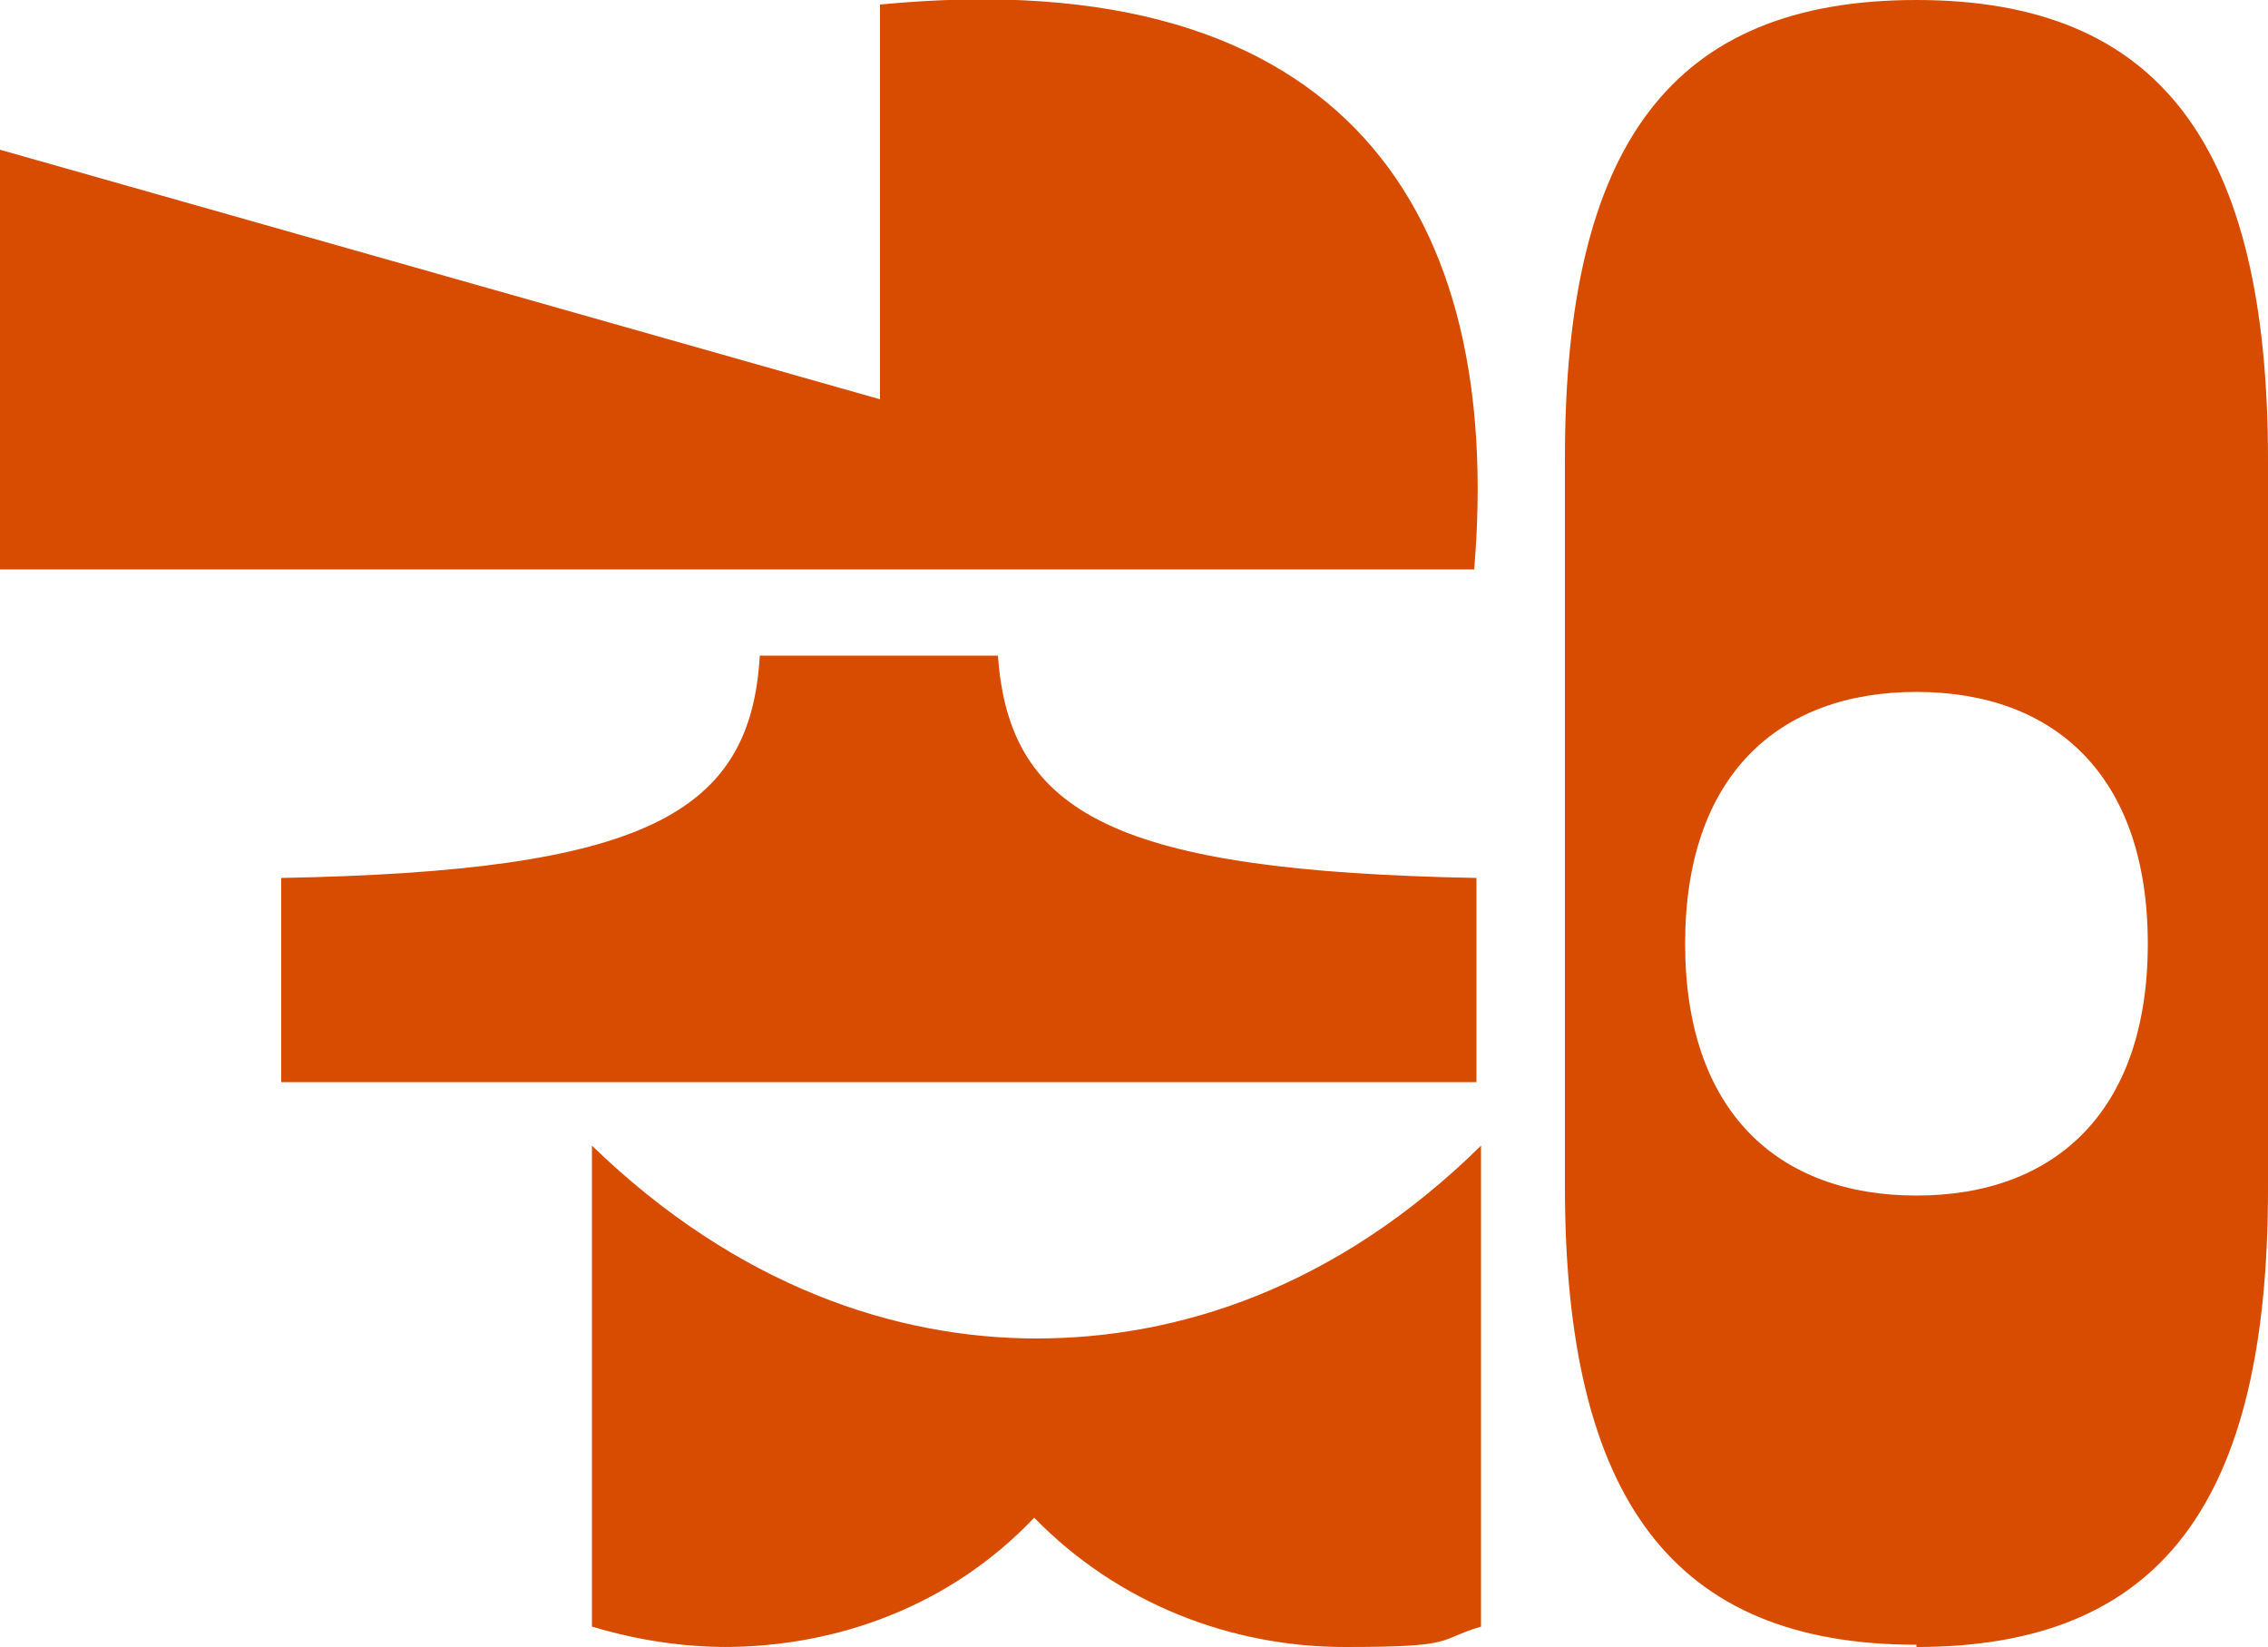
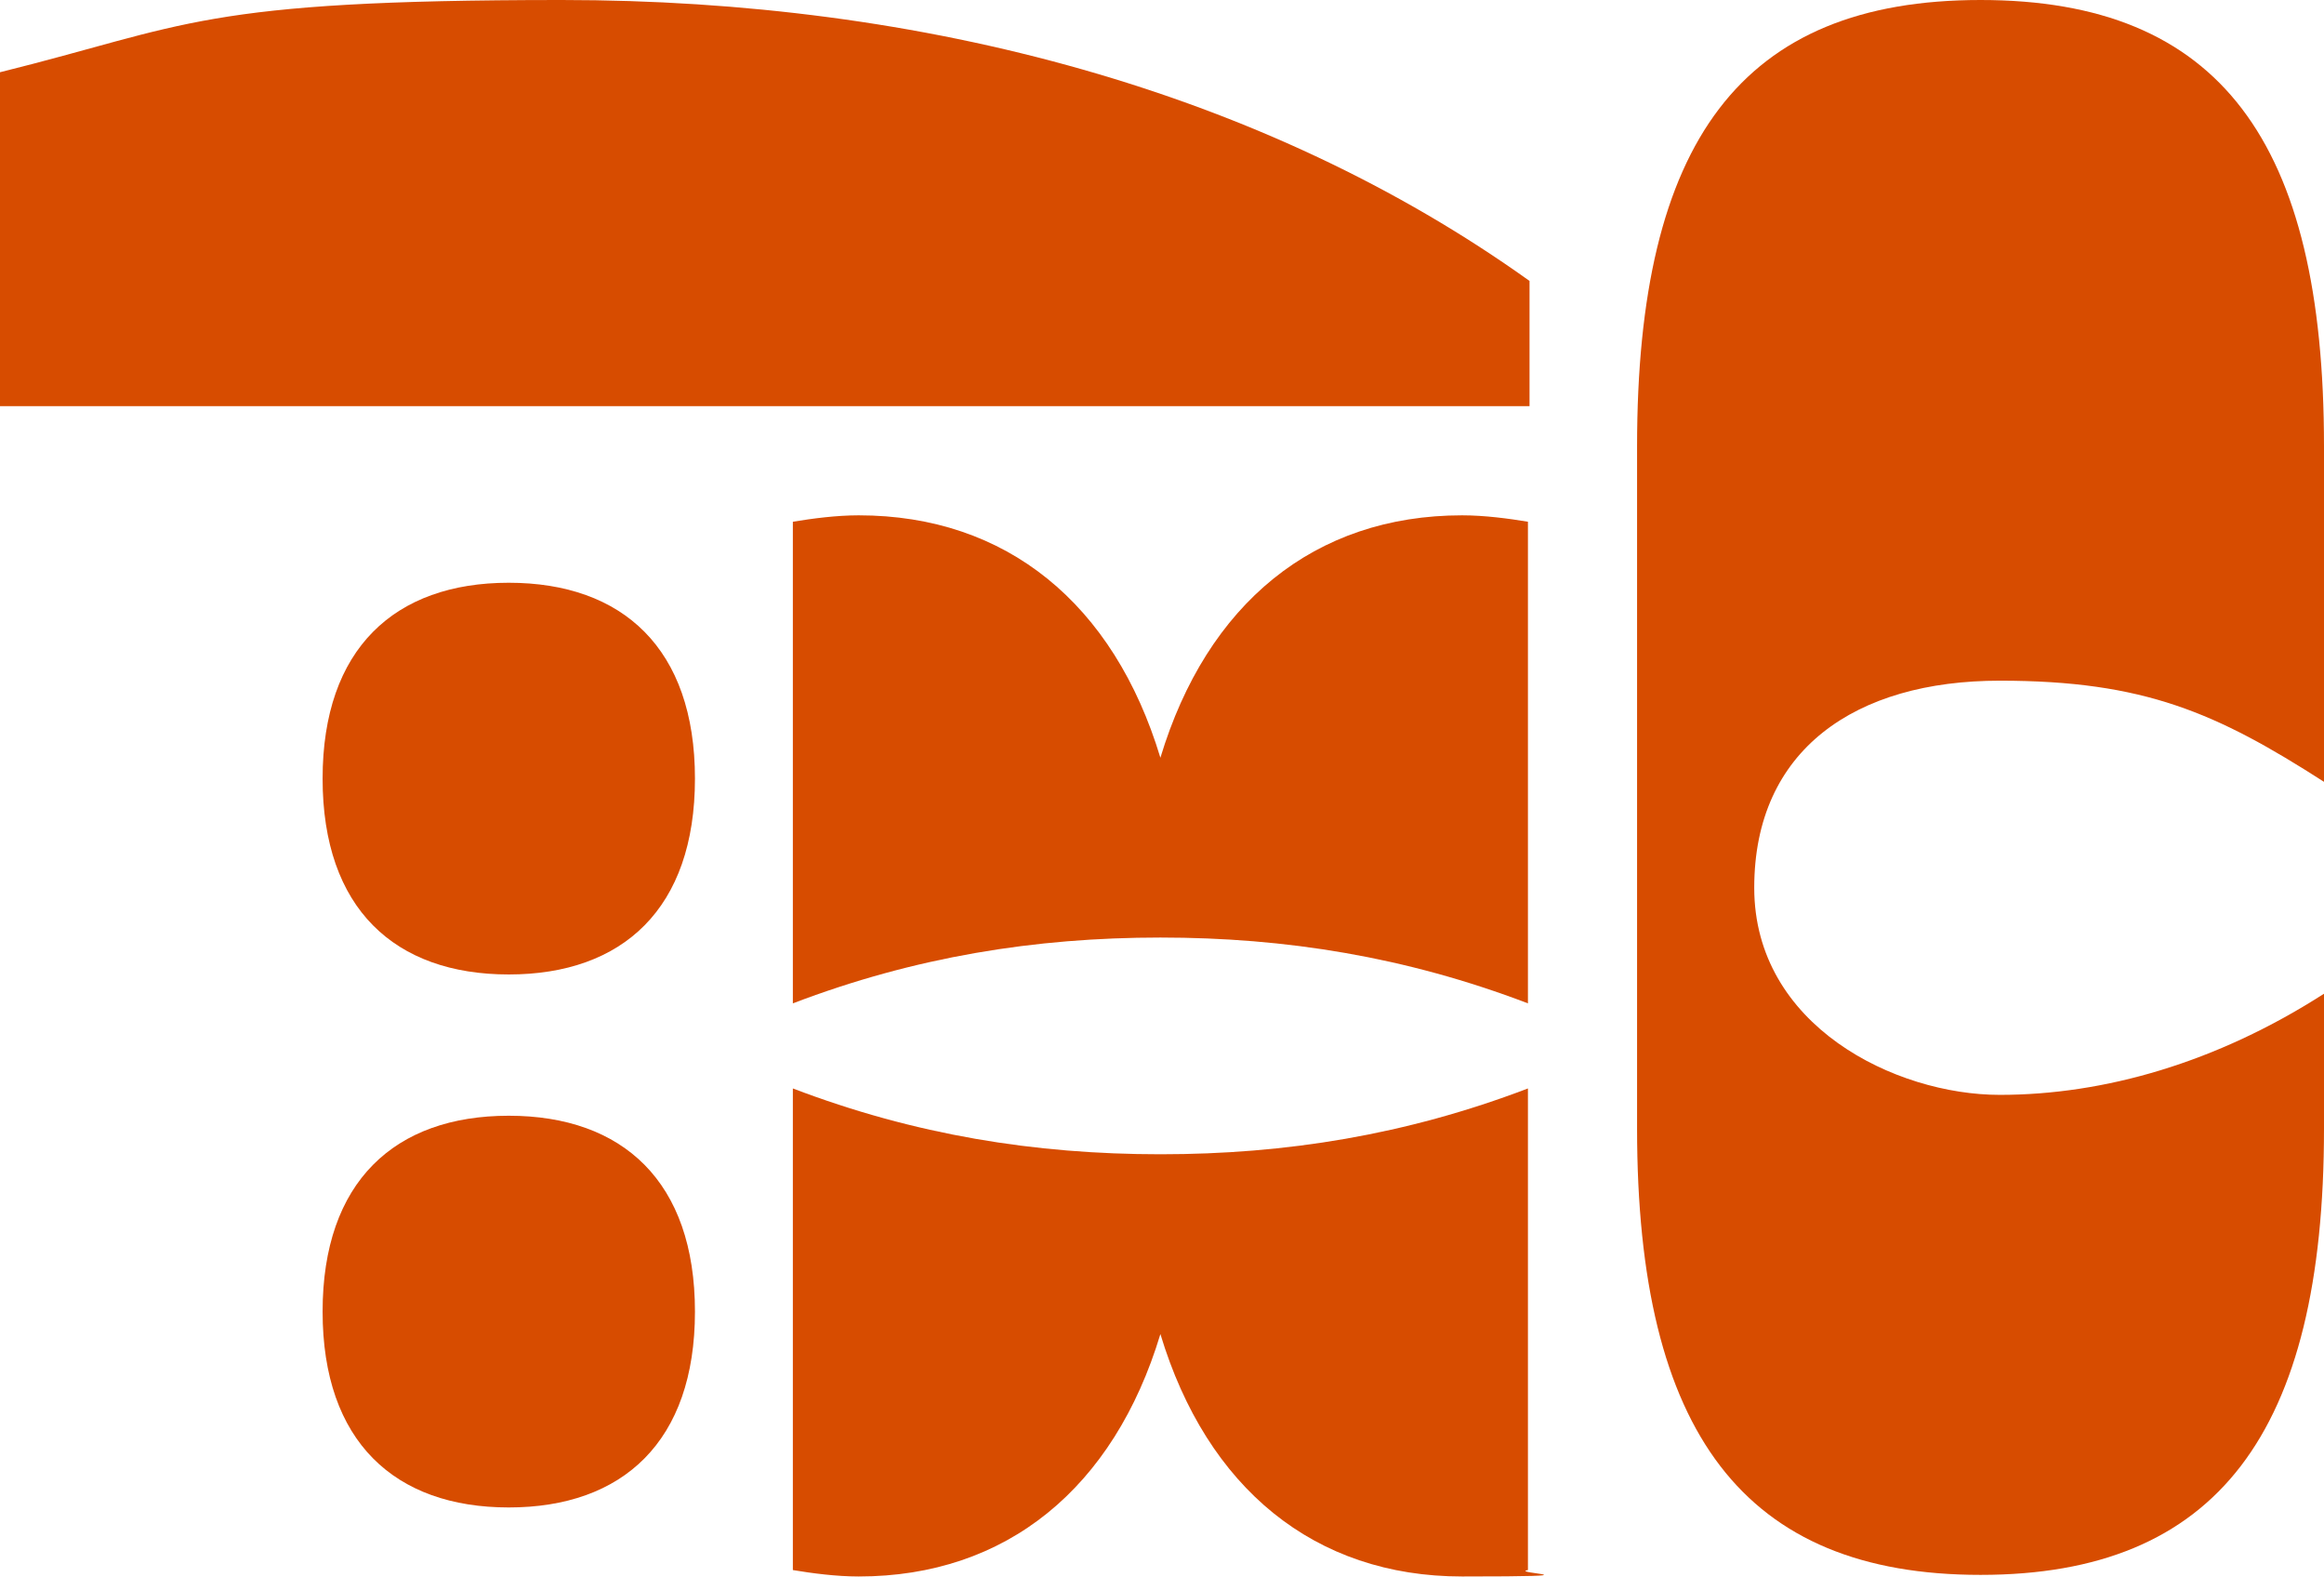
- <svg xmlns="http://www.w3.org/2000/svg" id="Layer_1" version="1.1" viewBox="0 0 100 72.6">
+ <svg xmlns="http://www.w3.org/2000/svg" id="Layer_1" version="1.1" viewBox="0 0 144.8 98.2">
  <defs>
    <style>
      .st0 {
        fill: #d74c00;
      }
    </style>
  </defs>
-   <path class="st0" d="M84.5,52.7c-6.1,0-10.2-3.7-10.2-11.1s4.1-11.1,10.2-11.1,10.2,3.7,10.2,11.1-4.1,11.1-10.2,11.1ZM0,25.1h65C66.3,9.6,59.5-1.8,38.8.2v17.4L0,6.6v18.5ZM12.5,47.7h52.6v-9c-15.9-.3-20.6-2.8-21.1-9.8h-10.5c-.4,7-5.1,9.5-21.1,9.8v9ZM31.9,72.6c5,0,10-1.8,13.7-5.7,3.7,3.8,8.7,5.7,13.7,5.7s4-.3,6-.9v-21.2c-6.4,6.3-13.4,8.5-19.6,8.5s-13.2-2.3-19.6-8.5v21.2c2,.6,4,.9,6,.9ZM84.5,72.6c10.8,0,15.5-6.4,15.5-20.2V20.3C100,6.5,95.3,0,84.5,0s-15.5,6.4-15.5,20.2v32.1c0,13.8,4.8,20.2,15.5,20.2Z" />
+   <path class="st0" d="M53.5,98.2c9.2,0,15.9-5.5,18.8-15.1,2.9,9.6,9.6,15.1,18.8,15.1s2.9-.2,4.1-.4v-30c-7.6,2.9-15.1,4.1-22.9,4.1s-15.3-1.2-22.9-4.1v30c1.2.2,2.7.4,4.1.4Z" />
+   <path class="st0" d="M144.8,48.6v-20.8C144.8,8.8,138.3,0,123.4,0s-21.4,8.8-21.4,27.8v42.5c0,19,6.7,27.8,21.4,27.8s21.4-8.8,21.4-27.8v-8.4c-6.7,4.3-13.7,6.3-20.2,6.3s-15.3-4.3-15.3-12.9,6.3-12.9,15.3-12.9,13.5,2,20.2,6.3Z" />
+   <path class="st0" d="M53.5,32.1c-1.4,0-2.9.2-4.1.4v30c7.6-2.9,15.1-4.1,22.9-4.1s15.3,1.2,22.9,4.1v-30c-1.2-.2-2.7-.4-4.1-.4-9.2,0-15.9,5.5-18.8,15.1-2.9-9.6-9.6-15.1-18.8-15.1Z" />
+   <path class="st0" d="M0,25.3h95.3v-7.8C78.8,5.7,57.6,0,35,0S11.7,1.6,0,4.5v20.8Z" />
+   <path class="st0" d="M31.7,60.7c7.1,0,11.6-4.1,11.6-12.2s-4.5-12.2-11.6-12.2-11.6,4.1-11.6,12.2,4.5,12.2,11.6,12.2Z" />
+   <path class="st0" d="M31.7,93.9c7.1,0,11.6-4.1,11.6-12.2s-4.5-12.2-11.6-12.2-11.6,4.1-11.6,12.2,4.5,12.2,11.6,12.2Z" />
</svg>
